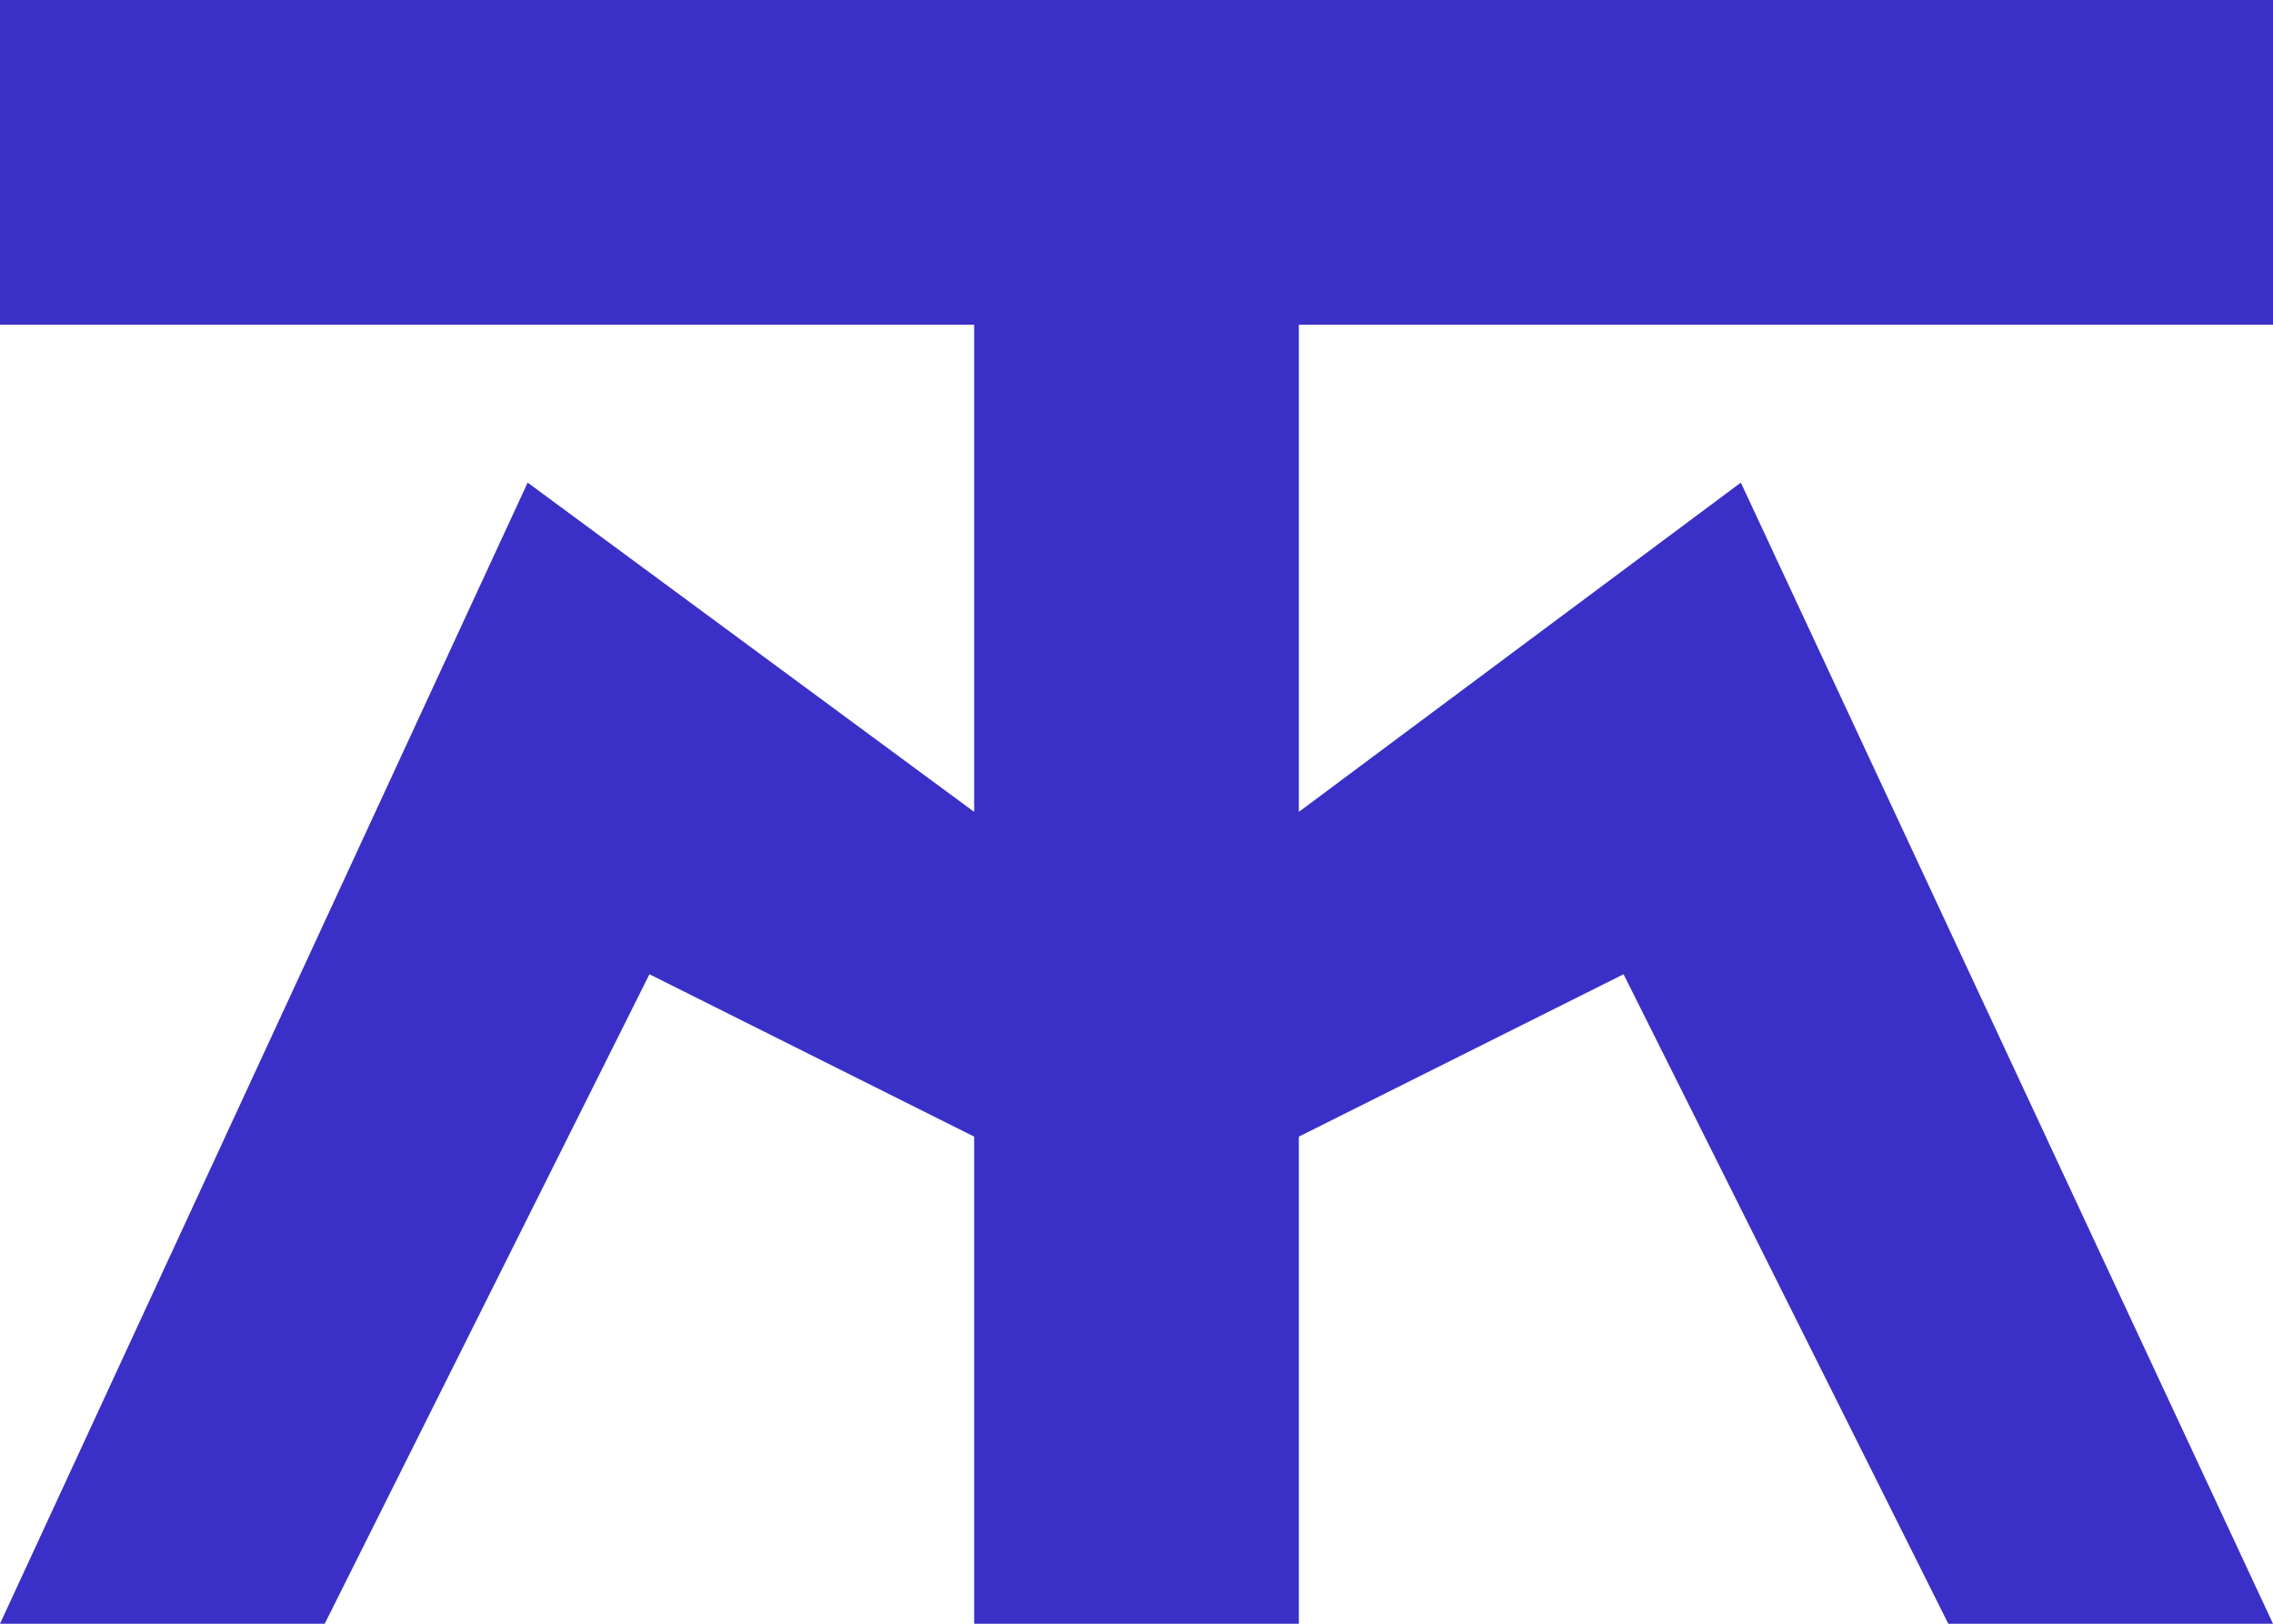
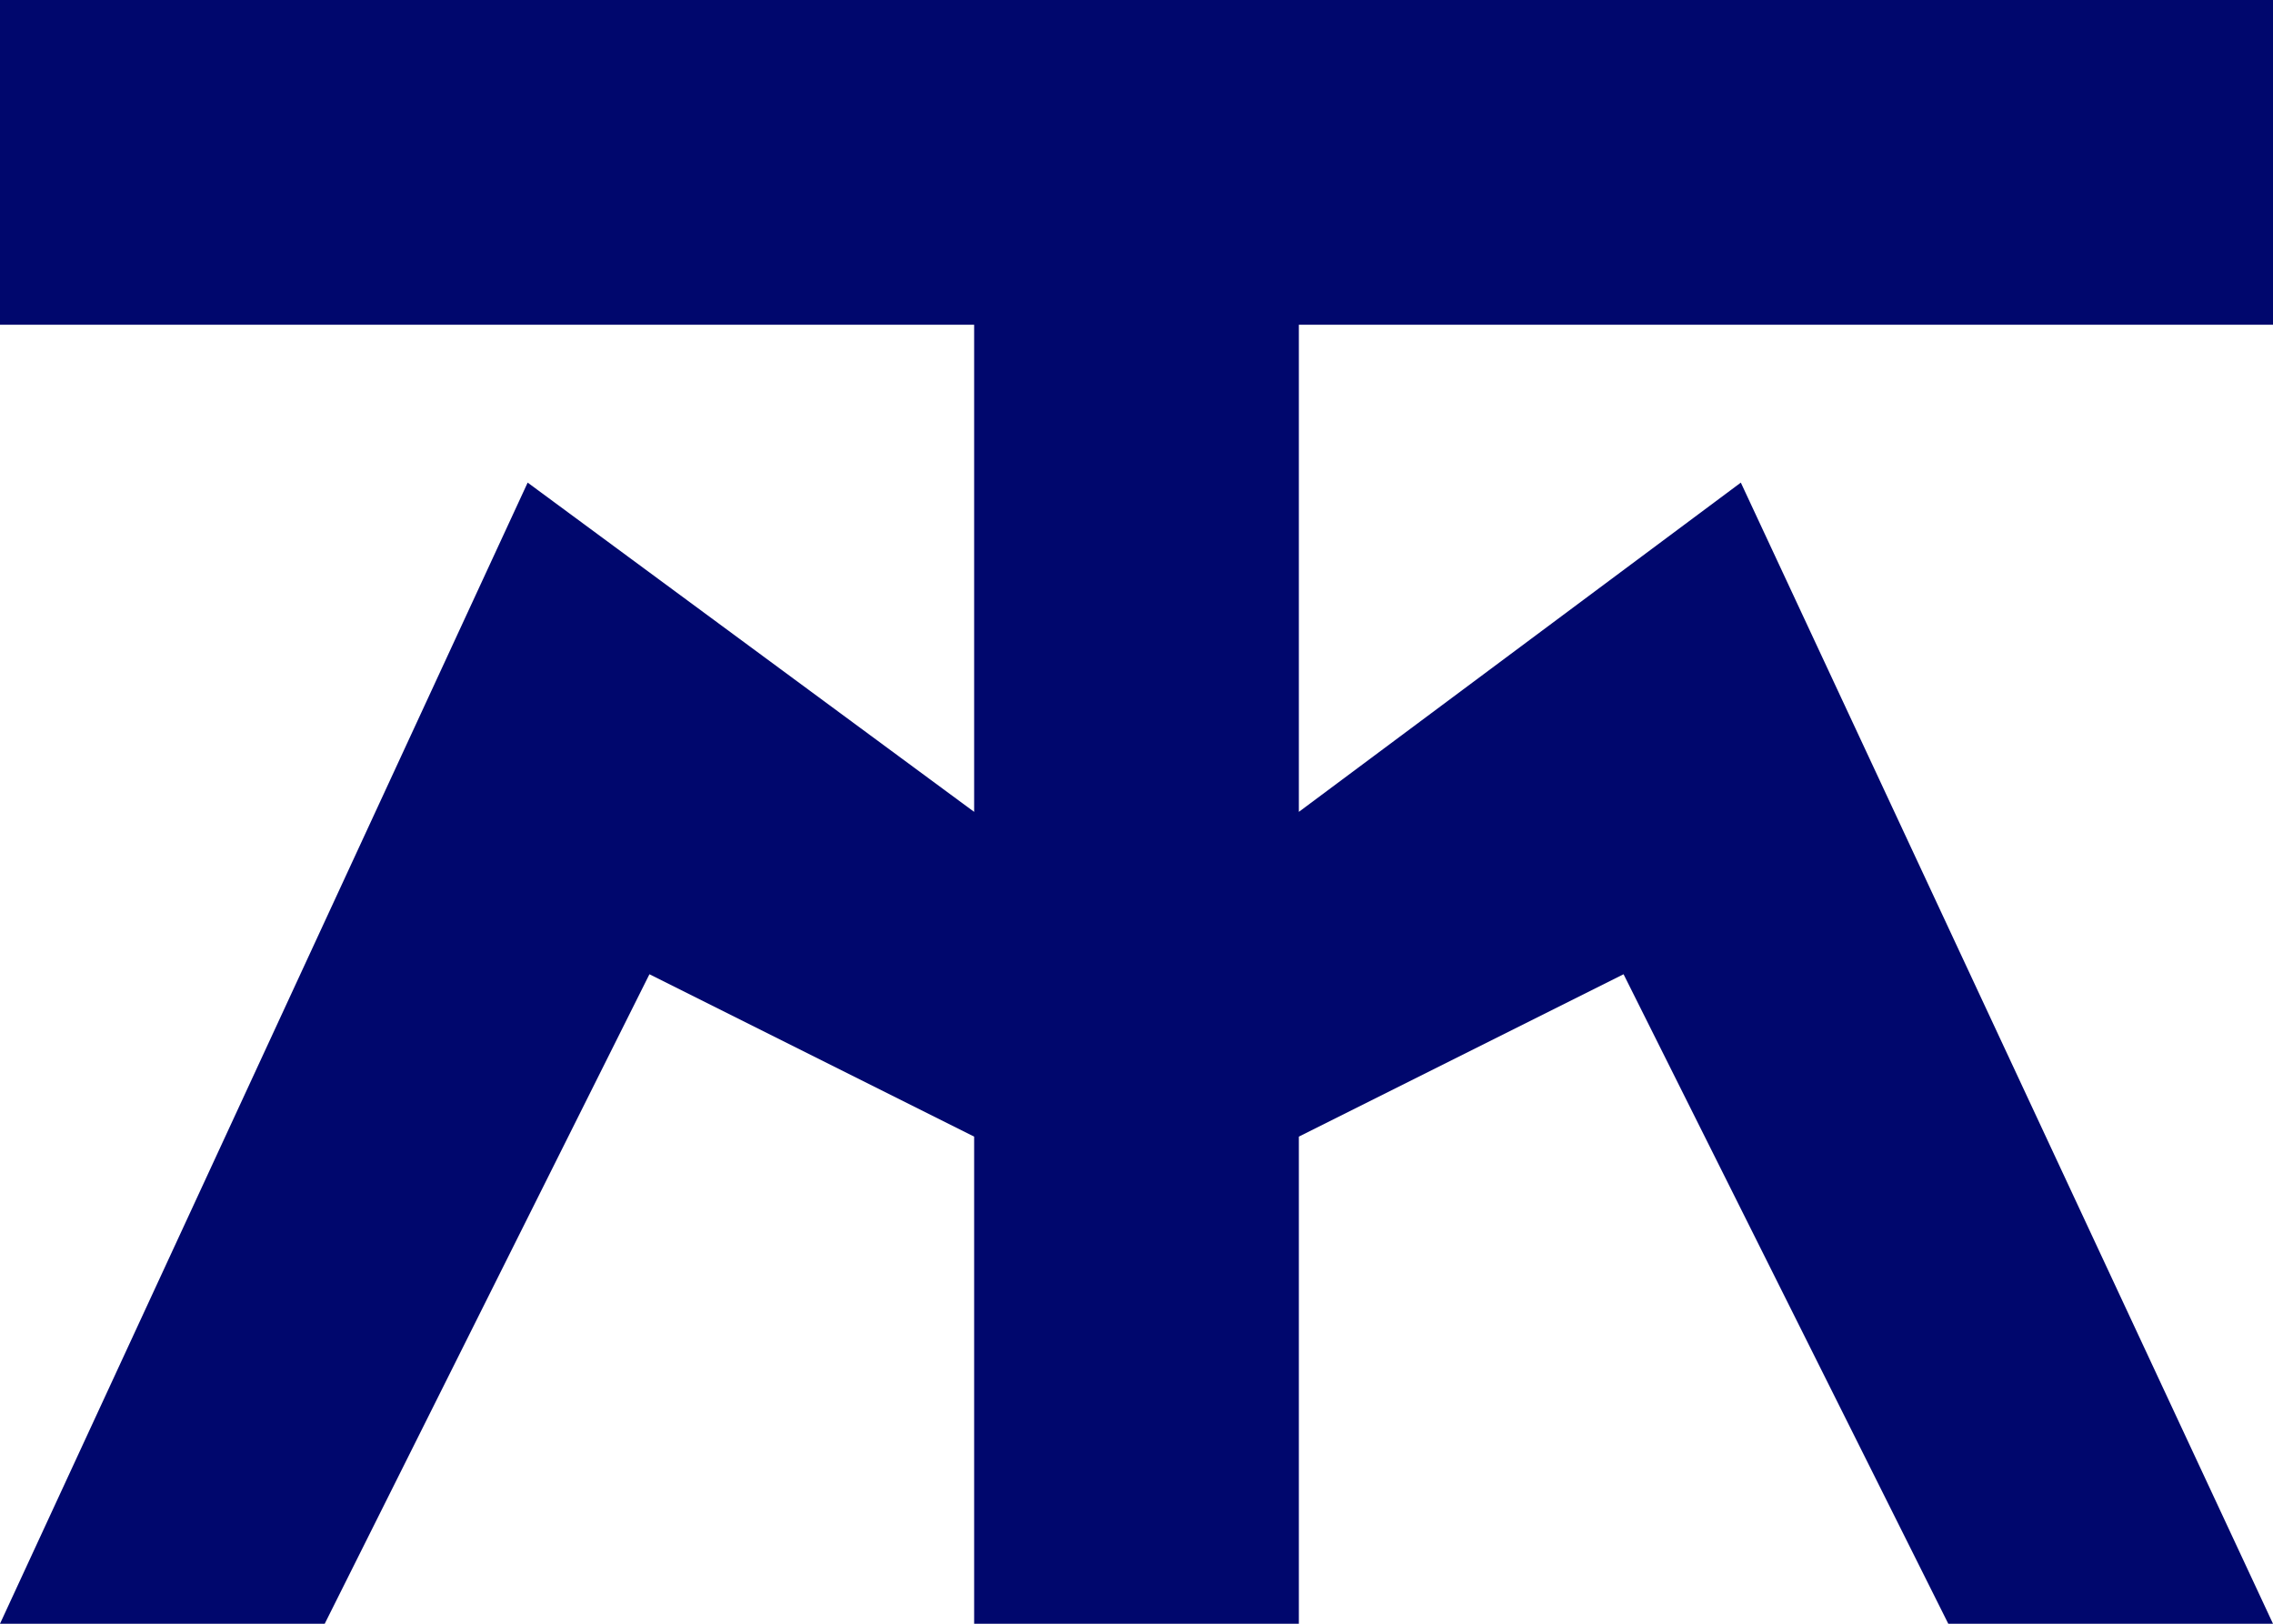
<svg xmlns="http://www.w3.org/2000/svg" version="1.1" id="Layer_1" x="0px" y="0px" viewBox="0 0 504 360" style="enable-background:new 0 0 504 360;" xml:space="preserve">
  <style type="text/css">
- 	.st0{fill:#3A30C7;}
+ 	.st0{fill:#00076D;}
</style>
  <path class="st0" d="M288,180V72h216V0C336,0,168,0,0,0v72h216v108l-99-73L0,360h72l72-144l72,36v108h72V252l72-36l72,144h72  L386,107L288,180z" />
</svg>
